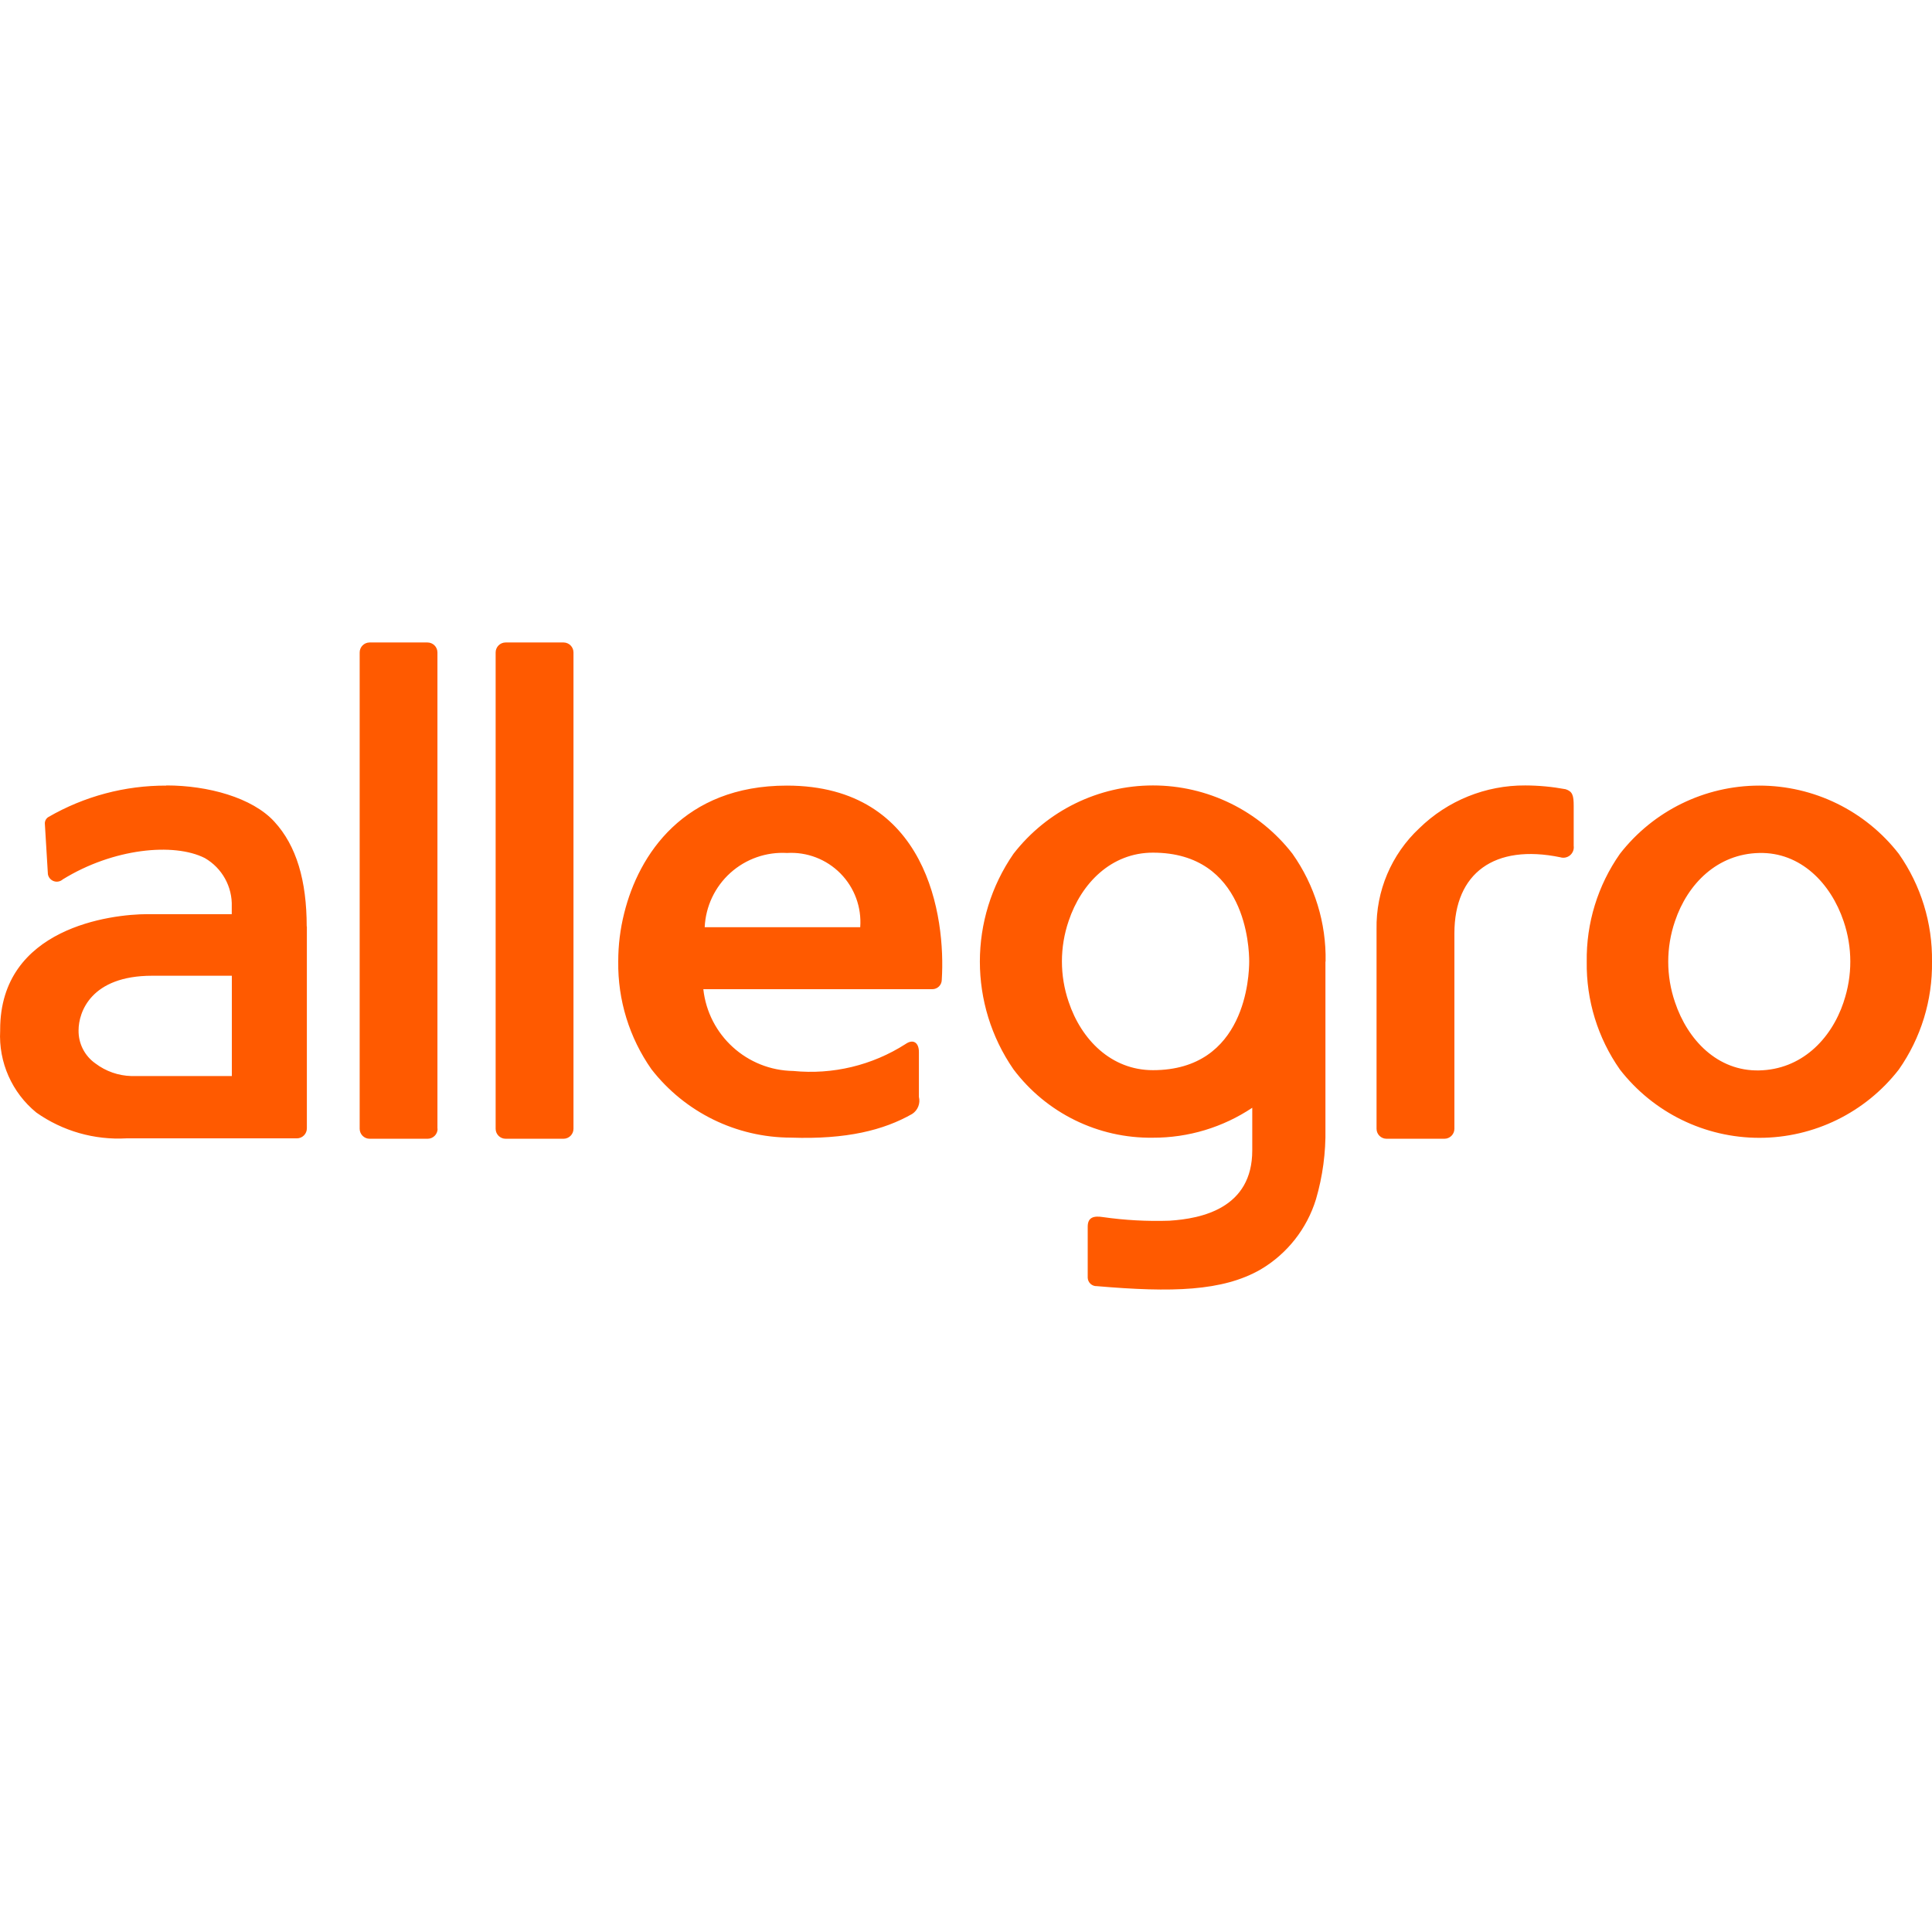
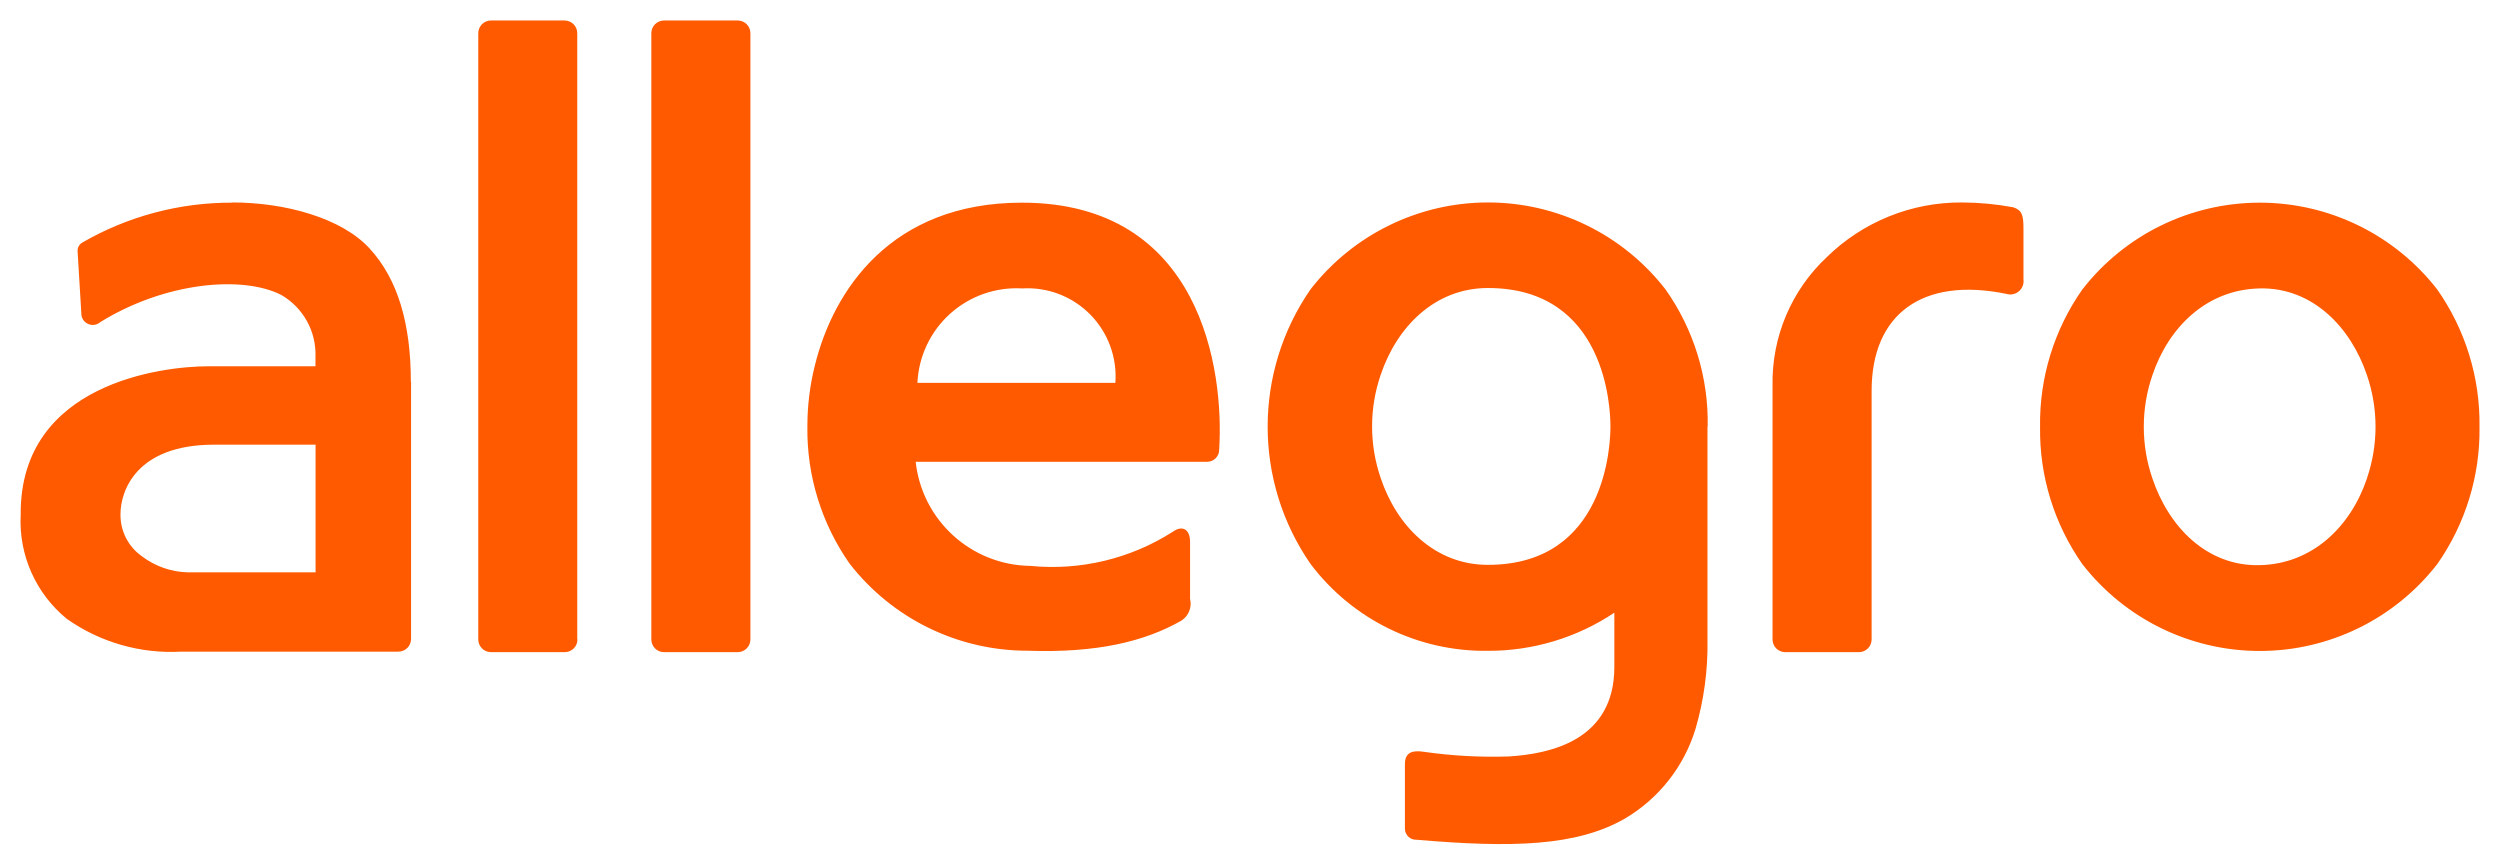
- <svg xmlns="http://www.w3.org/2000/svg" fill="#ff5a00" role="img" viewBox="0 0 24 24">
+ <svg xmlns="http://www.w3.org/2000/svg" fill="#ff5a00" role="img" viewBox="-0.2 7.781 24.4 8.438">
  <path d="M4.59 7.981a.124.124 0 0 0-.122.124v5.917a.124.124 0 0 0 .124.124h.72a.124.124 0 0 0 .124-.124h-.002V8.105a.124.124 0 0 0-.124-.124Zm1.691 0a.124.124 0 0 0-.124.124v5.917a.124.124 0 0 0 .124.124h.72a.124.124 0 0 0 .123-.124V8.105a.124.124 0 0 0-.122-.124Zm12.667 1.776a1.868 1.868 0 0 0-1.317.532 1.674 1.674 0 0 0-.531 1.254v2.48a.124.124 0 0 0 .123.123h.72a.124.124 0 0 0 .124-.124v-2.427c0-.752.5-1.113 1.314-.946a.13.13 0 0 0 .168-.142v-.495c0-.13-.014-.18-.1-.208a2.794 2.794 0 0 0-.501-.047Zm-4.626 0a2.193 2.193 0 0 0-1.732.849 2.355 2.355 0 0 0 0 2.678 2.13 2.131 0 0 0 1.732.849 2.21 2.21 0 0 0 1.234-.372v.53c0 .717-.627.848-1.03.873a4.73 4.73 0 0 1-.826-.045c-.11-.017-.188 0-.188.119v.636a.109.109 0 0 0 .114.103c.933.08 1.56.064 2.032-.206a1.537 1.537 0 0 0 .69-.875 2.928 2.928 0 0 0 .117-.874v-2.077h.002a2.245 2.245 0 0 0-.412-1.34 2.193 2.193 0 0 0-1.733-.848Zm-12.255.002a2.903 2.903 0 0 0-1.465.39.092.092 0 0 0-.045.08l.038.63a.112.112 0 0 0 .185.065c.627-.387 1.38-.459 1.764-.265a.67.67 0 0 1 .335.605v.092H1.832c-.45 0-1.83.167-1.83 1.434v.014a1.229 1.229 0 0 0 .45 1.017 1.768 1.768 0 0 0 1.118.32h2.118a.124.124 0 0 0 .124-.125v-2.51l-.002.004c0-.57-.127-1.004-.402-1.303-.274-.3-.827-.45-1.34-.45zm7.707 0c-1.28 0-1.84.858-2.02 1.585a2.44 2.44 0 0 0-.074.6 2.277 2.277 0 0 0 .412 1.338 2.198 2.198 0 0 0 1.733.85c.691.024 1.153-.093 1.506-.294a.196.196 0 0 0 .084-.212v-.558c0-.114-.069-.167-.167-.098a2.185 2.185 0 0 1-1.393.334 1.14 1.14 0 0 1-1.118-1.016h2.845a.117.117 0 0 0 .117-.116c.05-.778-.175-2.413-1.925-2.413Zm12.08 0a2.193 2.193 0 0 0-1.731.848 2.275 2.275 0 0 0-.412 1.34 2.275 2.275 0 0 0 .412 1.339 2.193 2.193 0 0 0 3.465 0 2.277 2.277 0 0 0 .412-1.34 2.277 2.277 0 0 0-.412-1.339 2.193 2.193 0 0 0-1.733-.848Zm-7.532.833c1.157 0 1.196 1.18 1.196 1.351 0 .171-.039 1.351-1.196 1.351-.517 0-.89-.378-1.047-.849a1.552 1.552 0 0 1 0-1.004c.157-.47.53-.849 1.047-.849zm-4.546.004a.86.86 0 0 1 .91.922H8.754a.968.968 0 0 1 1.024-.922zm12.078 0c.515-.012.89.378 1.048.848a1.553 1.553 0 0 1 0 1.003v.002c-.158.47-.531.837-1.048.848-.518.012-.89-.378-1.047-.848a1.552 1.552 0 0 1 0-1.005c.158-.47.53-.837 1.047-.848zM1.89 12.121h.99v1.246H1.63a.773.773 0 0 1-.444-.156.492.492 0 0 1-.21-.412c0-.226.153-.678.914-.678z" />
</svg>
